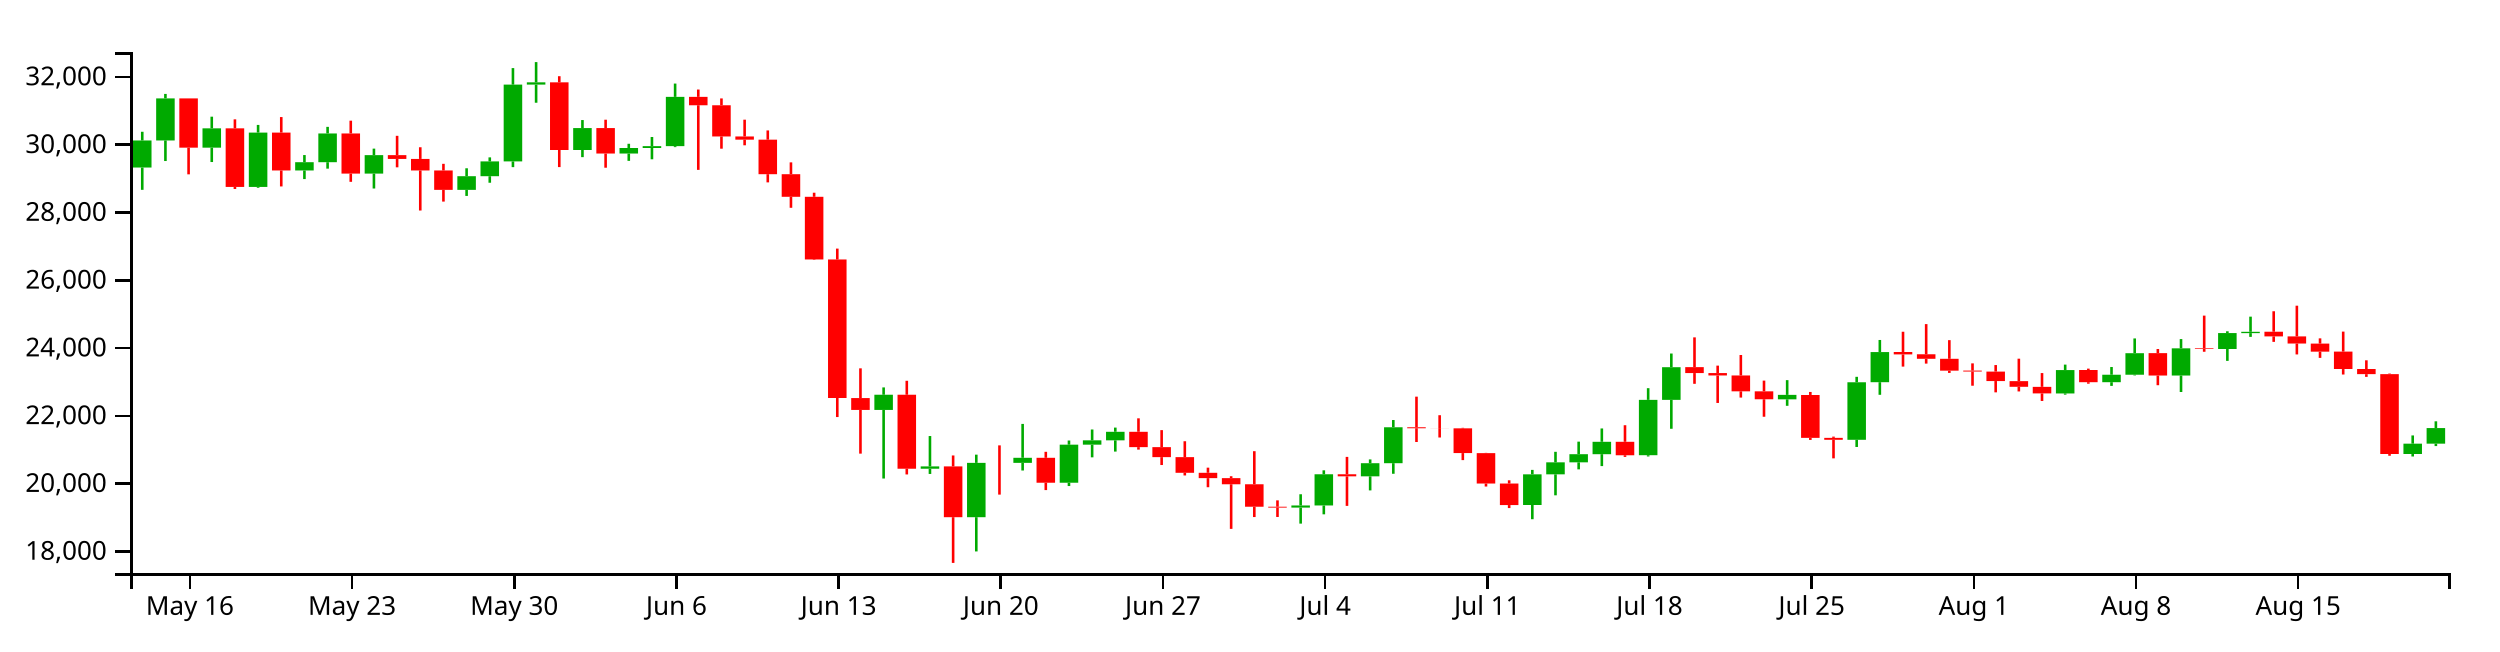
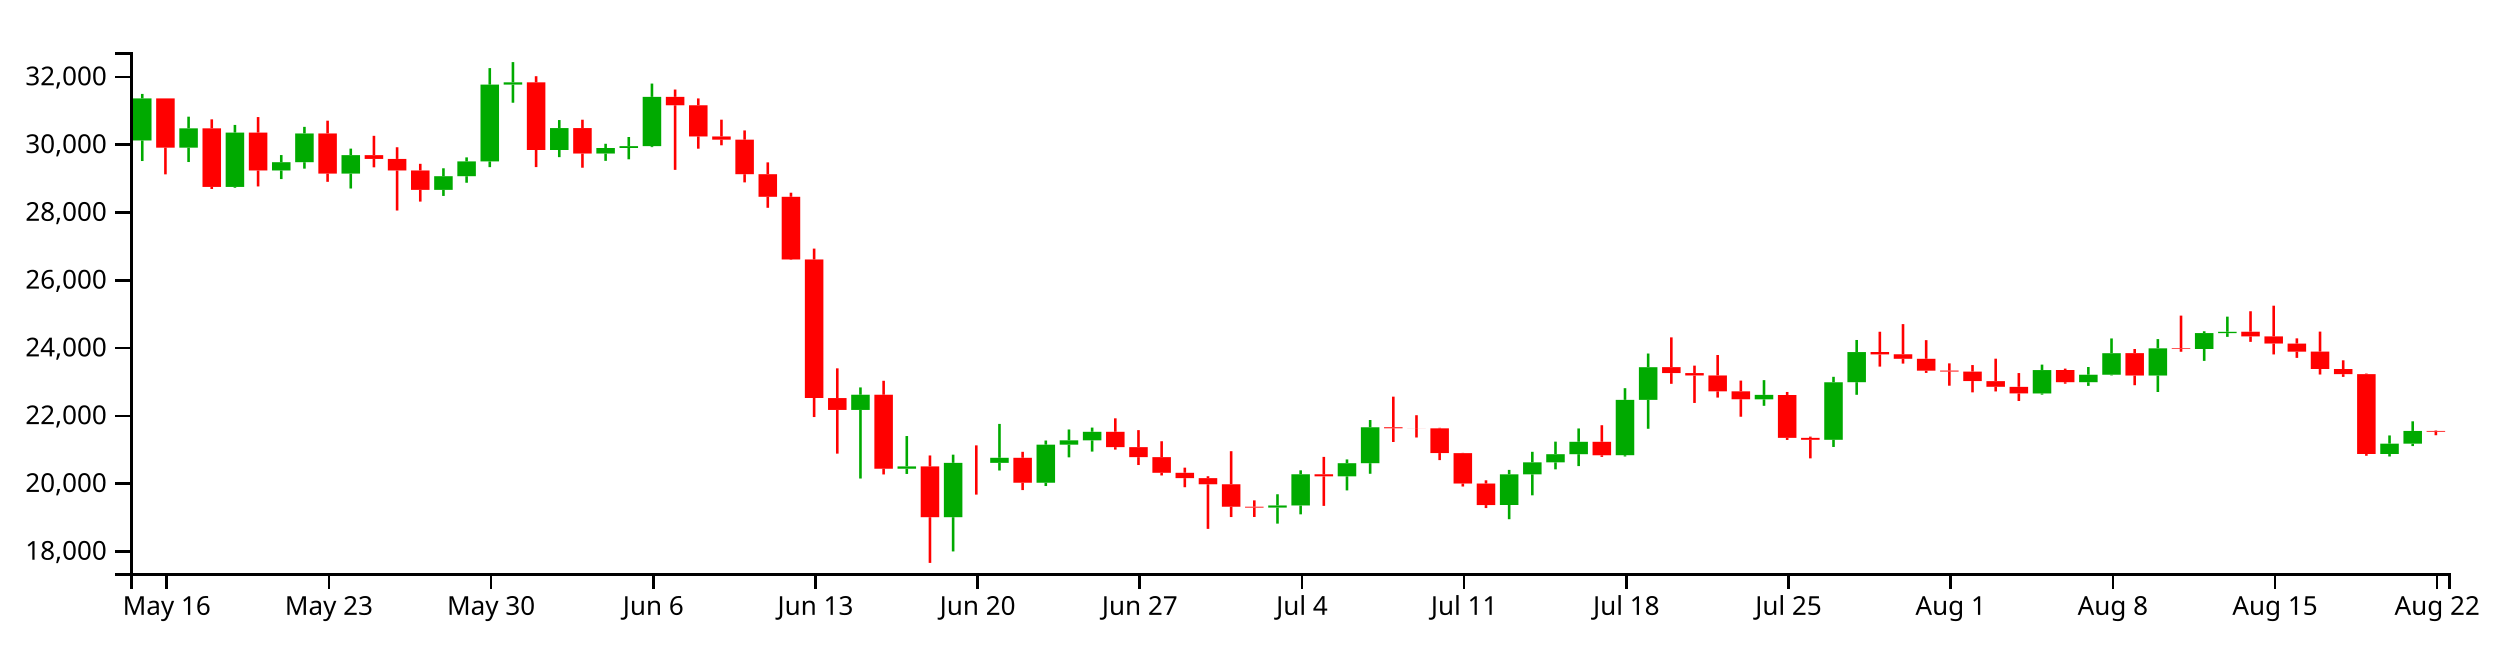
<svg xmlns="http://www.w3.org/2000/svg" version="1.1" width="960" height="250">
  <g transform="translate(50,20)">
    <style>.axis path,.axis line{fill:none;stroke:#000;shape-rendering:crispEdges;}path.candle{stroke:#000000;}path.candle.body{stroke-width:0;}path.candle.up{fill:#00AA00;stroke:#00AA00;}path.candle.down{fill:#FF0000;stroke:#FF0000;}</style>
    <g class="candlestick">
      <g class="data">
-         <path class="candle body up" d="M 1.068 44.345 l 7.117 0 L 8.185 33.938 l -7.117 0 L 1.068 44.345 M 9.964 33.938 l 7.117 0 L 17.081 17.773 l -7.117 0 L 9.964 33.938 M 27.757 36.706 l 7.117 0 L 34.874 29.276 l -7.117 0 L 27.757 36.706 M 45.55 51.785 l 7.117 0 L 52.667 30.912 l -7.117 0 L 45.55 51.785 M 63.343 45.465 l 7.117 0 L 70.46 42.289 l -7.117 0 L 63.343 45.465 M 72.239 42.289 l 7.117 0 L 79.356 31.241 l -7.117 0 L 72.239 42.289 M 90.032 46.66 l 7.117 0 L 97.149 39.562 l -7.117 0 L 90.032 46.66 M 125.618 52.898 l 7.117 0 L 132.735 47.673 l -7.117 0 L 125.618 52.898 M 134.514 47.673 l 7.117 0 L 141.631 41.989 l -7.117 0 L 134.514 47.673 M 143.411 41.989 l 7.117 0 L 150.528 12.498 l -7.117 0 L 143.411 41.989 M 152.307 12.497 l 7.117 0 L 159.424 11.628 l -7.117 0 L 152.307 12.497 M 170.1 37.594 l 7.117 0 L 177.217 29.176 l -7.117 0 L 170.1 37.594 M 187.893 38.968 l 7.117 0 L 195.01 36.836 l -7.117 0 L 187.893 38.968 M 196.789 36.836 l 7.117 0 L 203.906 36.118 l -7.117 0 L 196.789 36.836 M 205.686 36.118 l 7.117 0 L 212.803 17.197 l -7.117 0 L 205.686 36.118 M 285.754 137.403 l 7.117 0 L 292.871 131.582 l -7.117 0 L 285.754 137.403 M 303.547 159.993 l 7.117 0 L 310.664 159.105 l -7.117 0 L 303.547 159.993 M 321.339 178.601 l 7.117 0 L 328.457 157.737 l -7.117 0 L 321.339 178.601 M 339.132 157.738 l 7.117 0 L 346.25 155.791 l -7.117 0 L 339.132 157.738 M 356.925 165.363 l 7.117 0 L 364.042 150.759 l -7.117 0 L 356.925 165.363 M 365.822 150.759 l 7.117 0 L 372.939 149.099 l -7.117 0 L 365.822 150.759 M 374.718 149.099 l 7.117 0 L 381.835 145.8 l -7.117 0 L 374.718 149.099 M 445.89 174.93 l 7.117 0 L 453.007 174.11 l -7.117 0 L 445.89 174.93 M 454.786 174.11 l 7.117 0 L 461.903 162.126 l -7.117 0 L 454.786 174.11 M 472.579 162.918 l 7.117 0 L 479.696 157.86 l -7.117 0 L 472.579 162.918 M 481.475 157.86 l 7.117 0 L 488.593 144.059 l -7.117 0 L 481.475 157.86 M 534.854 173.909 l 7.117 0 L 541.971 162.15 l -7.117 0 L 534.854 173.909 M 543.75 162.15 l 7.117 0 L 550.868 157.543 l -7.117 0 L 543.75 162.15 M 552.647 157.543 l 7.117 0 L 559.764 154.404 l -7.117 0 L 552.647 157.543 M 561.543 154.404 l 7.117 0 L 568.661 149.647 l -7.117 0 L 561.543 154.404 M 579.336 154.801 l 7.117 0 L 586.453 133.549 l -7.117 0 L 579.336 154.801 M 588.233 133.549 l 7.117 0 L 595.35 121.003 l -7.117 0 L 588.233 133.549 M 632.715 133.341 l 7.117 0 L 639.832 131.635 l -7.117 0 L 632.715 133.341 M 659.404 148.878 l 7.117 0 L 666.521 126.783 l -7.117 0 L 659.404 148.878 M 668.301 126.759 l 7.117 0 L 675.418 115.195 l -7.117 0 L 668.301 126.759 M 739.472 131.079 l 7.117 0 L 746.589 122.099 l -7.117 0 L 739.472 131.079 M 757.265 126.761 l 7.117 0 L 764.382 123.895 l -7.117 0 L 757.265 126.761 M 766.162 123.895 l 7.117 0 L 773.279 115.623 l -7.117 0 L 766.162 123.895 M 783.954 124.195 l 7.117 0 L 791.072 113.749 l -7.117 0 L 783.954 124.195 M 801.747 114.021 l 7.117 0 L 808.864 107.897 l -7.117 0 L 801.747 114.021 M 810.644 107.923 l 7.117 0 L 817.761 107.407 l -7.117 0 L 810.644 107.923 M 872.919 154.348 l 7.117 0 L 880.036 150.37 l -7.117 0 L 872.919 154.348 M 881.815 150.37 l 7.117 0 L 888.932 144.389 l -7.117 0 L 881.815 150.37" />
-         <path class="candle body down" d="M 18.86 17.773 l 7.117 0 L 25.978 36.706 l -7.117 0 L 18.86 17.773 M 36.653 29.276 l 7.117 0 L 43.77 51.786 l -7.117 0 L 36.653 29.276 M 54.446 30.912 l 7.117 0 L 61.563 45.465 l -7.117 0 L 54.446 30.912 M 81.136 31.242 l 7.117 0 L 88.253 46.66 l -7.117 0 L 81.136 31.242 M 98.928 39.562 l 7.117 0 L 106.046 41.025 l -7.117 0 L 98.928 39.562 M 107.825 41.025 l 7.117 0 L 114.942 45.46 l -7.117 0 L 107.825 41.025 M 116.721 45.46 l 7.117 0 L 123.838 52.898 l -7.117 0 L 116.721 45.46 M 161.204 11.628 l 7.117 0 L 168.321 37.594 l -7.117 0 L 161.204 11.628 M 178.996 29.176 l 7.117 0 L 186.114 38.968 l -7.117 0 L 178.996 29.176 M 214.582 17.197 l 7.117 0 L 221.699 20.422 l -7.117 0 L 214.582 17.197 M 223.479 20.422 l 7.117 0 L 230.596 32.402 l -7.117 0 L 223.479 20.422 M 232.375 32.402 l 7.117 0 L 239.492 33.636 l -7.117 0 L 232.375 32.402 M 241.271 33.636 l 7.117 0 L 248.389 46.885 l -7.117 0 L 241.271 33.636 M 250.168 46.885 l 7.117 0 L 257.285 55.568 l -7.117 0 L 250.168 46.885 M 259.064 55.568 l 7.117 0 L 266.182 79.646 l -7.117 0 L 259.064 55.568 M 267.961 79.646 l 7.117 0 L 275.078 132.835 l -7.117 0 L 267.961 79.646 M 276.857 132.863 l 7.117 0 L 283.974 137.403 l -7.117 0 L 276.857 132.863 M 294.65 131.582 l 7.117 0 L 301.767 159.984 l -7.117 0 L 294.65 131.582 M 312.443 159.105 l 7.117 0 L 319.56 178.601 l -7.117 0 L 312.443 159.105 M 330.236 157.737 l 7.117 0 L 337.353 157.738 l -7.117 0 L 330.236 157.737 M 348.029 155.791 l 7.117 0 L 355.146 165.363 l -7.117 0 L 348.029 155.791 M 383.615 145.8 l 7.117 0 L 390.732 151.697 l -7.117 0 L 383.615 145.8 M 392.511 151.697 l 7.117 0 L 399.628 155.543 l -7.117 0 L 392.511 151.697 M 401.407 155.543 l 7.117 0 L 408.525 161.546 l -7.117 0 L 401.407 155.543 M 410.304 161.546 l 7.117 0 L 417.421 163.606 l -7.117 0 L 410.304 161.546 M 419.2 163.606 l 7.117 0 L 426.317 165.959 l -7.117 0 L 419.2 163.606 M 428.097 165.959 l 7.117 0 L 435.214 174.579 l -7.117 0 L 428.097 165.959 M 436.993 174.579 l 7.117 0 L 444.11 174.931 l -7.117 0 L 436.993 174.579 M 463.683 162.126 l 7.117 0 L 470.8 162.918 l -7.117 0 L 463.683 162.126 M 490.372 144.059 l 7.117 0 L 497.489 144.453 l -7.117 0 L 490.372 144.059 M 499.268 144.453 l 7.117 0 L 506.385 144.491 l -7.117 0 L 499.268 144.453 M 508.165 144.486 l 7.117 0 L 515.282 153.982 l -7.117 0 L 508.165 144.486 M 517.061 154 l 7.117 0 L 524.178 165.68 l -7.117 0 L 517.061 154 M 525.958 165.68 l 7.117 0 L 533.075 173.942 l -7.117 0 L 525.958 165.68 M 570.44 149.647 l 7.117 0 L 577.557 154.819 l -7.117 0 L 570.44 149.647 M 597.129 120.979 l 7.117 0 L 604.246 123.259 l -7.117 0 L 597.129 120.979 M 606.026 123.259 l 7.117 0 L 613.143 124.184 l -7.117 0 L 606.026 123.259 M 614.922 124.184 l 7.117 0 L 622.039 130.266 l -7.117 0 L 614.922 124.184 M 623.818 130.266 l 7.117 0 L 630.936 133.308 l -7.117 0 L 623.818 130.266 M 641.611 131.668 l 7.117 0 L 648.729 148.147 l -7.117 0 L 641.611 131.668 M 650.508 148.147 l 7.117 0 L 657.625 148.878 l -7.117 0 L 650.508 148.147 M 677.197 115.165 l 7.117 0 L 684.314 116.095 l -7.117 0 L 677.197 115.165 M 686.094 116.049 l 7.117 0 L 693.211 117.79 l -7.117 0 L 686.094 116.049 M 694.99 117.775 l 7.117 0 L 702.107 122.347 l -7.117 0 L 694.99 117.775 M 703.886 122.308 l 7.117 0 L 711.004 122.677 l -7.117 0 L 703.886 122.308 M 712.783 122.691 l 7.117 0 L 719.9 126.324 l -7.117 0 L 712.783 122.691 M 721.679 126.348 l 7.117 0 L 728.796 128.528 l -7.117 0 L 721.679 126.348 M 730.576 128.547 l 7.117 0 L 737.693 131.071 l -7.117 0 L 730.576 128.547 M 748.369 122.084 l 7.117 0 L 755.486 126.761 l -7.117 0 L 748.369 122.084 M 775.058 115.611 l 7.117 0 L 782.175 124.213 l -7.117 0 L 775.058 115.611 M 792.851 113.749 l 7.117 0 L 799.968 114.004 l -7.117 0 L 792.851 113.749 M 819.54 107.385 l 7.117 0 L 826.657 109.178 l -7.117 0 L 819.54 107.385 M 828.437 109.178 l 7.117 0 L 835.554 111.917 l -7.117 0 L 828.437 109.178 M 837.333 111.94 l 7.117 0 L 844.45 115.041 l -7.117 0 L 837.333 111.94 M 846.23 115.023 l 7.117 0 L 853.347 121.705 l -7.117 0 L 846.23 115.023 M 855.126 121.705 l 7.117 0 L 862.243 123.676 l -7.117 0 L 855.126 121.705 M 864.022 123.673 l 7.117 0 L 871.14 154.348 l -7.117 0 L 864.022 123.673" />
+         <path class="candle body up" d="M 1.068 33.938 l 7.117 0 L 8.185 17.773 l -7.117 0 L 1.068 33.938 M 18.86 36.706 l 7.117 0 L 25.978 29.276 l -7.117 0 L 18.86 36.706 M 36.653 51.785 l 7.117 0 L 43.77 30.912 l -7.117 0 L 36.653 51.785 M 54.446 45.465 l 7.117 0 L 61.563 42.289 l -7.117 0 L 54.446 45.465 M 63.343 42.289 l 7.117 0 L 70.46 31.241 l -7.117 0 L 63.343 42.289 M 81.136 46.66 l 7.117 0 L 88.253 39.562 l -7.117 0 L 81.136 46.66 M 116.721 52.898 l 7.117 0 L 123.838 47.673 l -7.117 0 L 116.721 52.898 M 125.618 47.673 l 7.117 0 L 132.735 41.989 l -7.117 0 L 125.618 47.673 M 134.514 41.989 l 7.117 0 L 141.631 12.498 l -7.117 0 L 134.514 41.989 M 143.411 12.497 l 7.117 0 L 150.528 11.628 l -7.117 0 L 143.411 12.497 M 161.204 37.594 l 7.117 0 L 168.321 29.176 l -7.117 0 L 161.204 37.594 M 178.996 38.968 l 7.117 0 L 186.114 36.836 l -7.117 0 L 178.996 38.968 M 187.893 36.836 l 7.117 0 L 195.01 36.118 l -7.117 0 L 187.893 36.836 M 196.789 36.118 l 7.117 0 L 203.906 17.197 l -7.117 0 L 196.789 36.118 M 276.857 137.403 l 7.117 0 L 283.974 131.582 l -7.117 0 L 276.857 137.403 M 294.65 159.993 l 7.117 0 L 301.767 159.105 l -7.117 0 L 294.65 159.993 M 312.443 178.601 l 7.117 0 L 319.56 157.737 l -7.117 0 L 312.443 178.601 M 330.236 157.738 l 7.117 0 L 337.353 155.791 l -7.117 0 L 330.236 157.738 M 348.029 165.363 l 7.117 0 L 355.146 150.759 l -7.117 0 L 348.029 165.363 M 356.925 150.759 l 7.117 0 L 364.042 149.099 l -7.117 0 L 356.925 150.759 M 365.822 149.099 l 7.117 0 L 372.939 145.8 l -7.117 0 L 365.822 149.099 M 436.993 174.93 l 7.117 0 L 444.11 174.11 l -7.117 0 L 436.993 174.93 M 445.89 174.11 l 7.117 0 L 453.007 162.126 l -7.117 0 L 445.89 174.11 M 463.683 162.918 l 7.117 0 L 470.8 157.86 l -7.117 0 L 463.683 162.918 M 472.579 157.86 l 7.117 0 L 479.696 144.059 l -7.117 0 L 472.579 157.86 M 525.958 173.909 l 7.117 0 L 533.075 162.15 l -7.117 0 L 525.958 173.909 M 534.854 162.15 l 7.117 0 L 541.971 157.543 l -7.117 0 L 534.854 162.15 M 543.75 157.543 l 7.117 0 L 550.868 154.404 l -7.117 0 L 543.75 157.543 M 552.647 154.404 l 7.117 0 L 559.764 149.647 l -7.117 0 L 552.647 154.404 M 570.44 154.801 l 7.117 0 L 577.557 133.549 l -7.117 0 L 570.44 154.801 M 579.336 133.549 l 7.117 0 L 586.453 121.003 l -7.117 0 L 579.336 133.549 M 623.818 133.341 l 7.117 0 L 630.936 131.635 l -7.117 0 L 623.818 133.341 M 650.508 148.878 l 7.117 0 L 657.625 126.783 l -7.117 0 L 650.508 148.878 M 659.404 126.759 l 7.117 0 L 666.521 115.195 l -7.117 0 L 659.404 126.759 M 730.576 131.079 l 7.117 0 L 737.693 122.099 l -7.117 0 L 730.576 131.079 M 748.369 126.761 l 7.117 0 L 755.486 123.895 l -7.117 0 L 748.369 126.761 M 757.265 123.895 l 7.117 0 L 764.382 115.623 l -7.117 0 L 757.265 123.895 M 775.058 124.195 l 7.117 0 L 782.175 113.749 l -7.117 0 L 775.058 124.195 M 792.851 114.021 l 7.117 0 L 799.968 107.897 l -7.117 0 L 792.851 114.021 M 801.747 107.923 l 7.117 0 L 808.864 107.407 l -7.117 0 L 801.747 107.923 M 864.022 154.348 l 7.117 0 L 871.14 150.37 l -7.117 0 L 864.022 154.348 M 872.919 150.37 l 7.117 0 L 880.036 145.482 l -7.117 0 L 872.919 150.37" />
+         <path class="candle body down" d="M 9.964 17.773 l 7.117 0 L 17.081 36.706 l -7.117 0 L 9.964 17.773 M 27.757 29.276 l 7.117 0 L 34.874 51.786 l -7.117 0 L 27.757 29.276 M 45.55 30.912 l 7.117 0 L 52.667 45.465 l -7.117 0 L 45.55 30.912 M 72.239 31.242 l 7.117 0 L 79.356 46.66 l -7.117 0 L 72.239 31.242 M 90.032 39.562 l 7.117 0 L 97.149 41.025 l -7.117 0 L 90.032 39.562 M 98.928 41.025 l 7.117 0 L 106.046 45.46 l -7.117 0 L 98.928 41.025 M 107.825 45.46 l 7.117 0 L 114.942 52.898 l -7.117 0 L 107.825 45.46 M 152.307 11.628 l 7.117 0 L 159.424 37.594 l -7.117 0 L 152.307 11.628 M 170.1 29.176 l 7.117 0 L 177.217 38.968 l -7.117 0 L 170.1 29.176 M 205.686 17.197 l 7.117 0 L 212.803 20.422 l -7.117 0 L 205.686 17.197 M 214.582 20.422 l 7.117 0 L 221.699 32.402 l -7.117 0 L 214.582 20.422 M 223.479 32.402 l 7.117 0 L 230.596 33.636 l -7.117 0 L 223.479 32.402 M 232.375 33.636 l 7.117 0 L 239.492 46.885 l -7.117 0 L 232.375 33.636 M 241.271 46.885 l 7.117 0 L 248.389 55.568 l -7.117 0 L 241.271 46.885 M 250.168 55.568 l 7.117 0 L 257.285 79.646 l -7.117 0 L 250.168 55.568 M 259.064 79.646 l 7.117 0 L 266.182 132.835 l -7.117 0 L 259.064 79.646 M 267.961 132.863 l 7.117 0 L 275.078 137.403 l -7.117 0 L 267.961 132.863 M 285.754 131.582 l 7.117 0 L 292.871 159.984 l -7.117 0 L 285.754 131.582 M 303.547 159.105 l 7.117 0 L 310.664 178.601 l -7.117 0 L 303.547 159.105 M 321.339 157.737 l 7.117 0 L 328.457 157.738 l -7.117 0 L 321.339 157.737 M 339.132 155.791 l 7.117 0 L 346.25 165.363 l -7.117 0 L 339.132 155.791 M 374.718 145.8 l 7.117 0 L 381.835 151.697 l -7.117 0 L 374.718 145.8 M 383.615 151.697 l 7.117 0 L 390.732 155.543 l -7.117 0 L 383.615 151.697 M 392.511 155.543 l 7.117 0 L 399.628 161.546 l -7.117 0 L 392.511 155.543 M 401.407 161.546 l 7.117 0 L 408.525 163.606 l -7.117 0 L 401.407 161.546 M 410.304 163.606 l 7.117 0 L 417.421 165.959 l -7.117 0 L 410.304 163.606 M 419.2 165.959 l 7.117 0 L 426.317 174.579 l -7.117 0 L 419.2 165.959 M 428.097 174.579 l 7.117 0 L 435.214 174.931 l -7.117 0 L 428.097 174.579 M 454.786 162.126 l 7.117 0 L 461.903 162.918 l -7.117 0 L 454.786 162.126 M 481.475 144.059 l 7.117 0 L 488.593 144.453 l -7.117 0 L 481.475 144.059 M 490.372 144.453 l 7.117 0 L 497.489 144.491 l -7.117 0 L 490.372 144.453 M 499.268 144.486 l 7.117 0 L 506.385 153.982 l -7.117 0 L 499.268 144.486 M 508.165 154 l 7.117 0 L 515.282 165.68 l -7.117 0 L 508.165 154 M 517.061 165.68 l 7.117 0 L 524.178 173.942 l -7.117 0 L 517.061 165.68 M 561.543 149.647 l 7.117 0 L 568.661 154.819 l -7.117 0 L 561.543 149.647 M 588.233 120.979 l 7.117 0 L 595.35 123.259 l -7.117 0 L 588.233 120.979 M 597.129 123.259 l 7.117 0 L 604.246 124.184 l -7.117 0 L 597.129 123.259 M 606.026 124.184 l 7.117 0 L 613.143 130.266 l -7.117 0 L 606.026 124.184 M 614.922 130.266 l 7.117 0 L 622.039 133.308 l -7.117 0 L 614.922 130.266 M 632.715 131.668 l 7.117 0 L 639.832 148.147 l -7.117 0 L 632.715 131.668 M 641.611 148.147 l 7.117 0 L 648.729 148.878 l -7.117 0 L 641.611 148.147 M 668.301 115.165 l 7.117 0 L 675.418 116.095 l -7.117 0 L 668.301 115.165 M 677.197 116.049 l 7.117 0 L 684.314 117.79 l -7.117 0 L 677.197 116.049 M 686.094 117.775 l 7.117 0 L 693.211 122.347 l -7.117 0 L 686.094 117.775 M 694.99 122.308 l 7.117 0 L 702.107 122.677 l -7.117 0 L 694.99 122.308 M 703.886 122.691 l 7.117 0 L 711.004 126.324 l -7.117 0 L 703.886 122.691 M 712.783 126.348 l 7.117 0 L 719.9 128.528 l -7.117 0 L 712.783 126.348 M 721.679 128.547 l 7.117 0 L 728.796 131.071 l -7.117 0 L 721.679 128.547 M 739.472 122.084 l 7.117 0 L 746.589 126.761 l -7.117 0 L 739.472 122.084 M 766.162 115.611 l 7.117 0 L 773.279 124.213 l -7.117 0 L 766.162 115.611 M 783.954 113.749 l 7.117 0 L 791.072 114.004 l -7.117 0 L 783.954 113.749 M 810.644 107.385 l 7.117 0 L 817.761 109.178 l -7.117 0 L 810.644 107.385 M 819.54 109.178 l 7.117 0 L 826.657 111.917 l -7.117 0 L 819.54 109.178 M 828.437 111.94 l 7.117 0 L 835.554 115.041 l -7.117 0 L 828.437 111.94 M 837.333 115.023 l 7.117 0 L 844.45 121.705 l -7.117 0 L 837.333 115.023 M 846.23 121.705 l 7.117 0 L 853.347 123.676 l -7.117 0 L 846.23 121.705 M 855.126 123.673 l 7.117 0 L 862.243 154.348 l -7.117 0 L 855.126 123.673 M 881.815 145.468 l 7.117 0 L 888.932 145.776 l -7.117 0 L 881.815 145.468" />
        <path class="candle body equal" />
-         <path class="candle wick up" d="M 4.626 30.599 L 4.626 33.938 M 4.626 44.345 L 4.626 52.896 M 13.523 16.066 L 13.523 17.773 M 13.523 33.938 L 13.523 41.834 M 31.315 24.807 L 31.315 29.276 M 31.315 36.706 L 31.315 42.219 M 49.108 27.972 L 49.108 30.912 M 49.108 51.785 L 49.108 52.097 M 66.901 39.541 L 66.901 42.289 M 66.901 45.465 L 66.901 48.767 M 75.798 28.716 L 75.798 31.241 M 75.798 42.289 L 75.798 44.761 M 93.591 37.073 L 93.591 39.562 M 93.591 46.66 L 93.591 52.388 M 129.176 44.619 L 129.176 47.673 M 129.176 52.898 L 129.176 55.238 M 138.073 40.431 L 138.073 41.989 M 138.073 47.673 L 138.073 50.173 M 146.969 6.15 L 146.969 12.498 M 146.969 41.989 L 146.969 44.181 M 155.866 3.846 L 155.866 11.628 M 155.866 12.497 L 155.866 19.45 M 173.659 26.1 L 173.659 29.176 M 173.659 37.594 L 173.659 40.343 M 191.451 35.211 L 191.451 36.836 M 191.451 38.968 L 191.451 41.769 M 200.348 32.607 L 200.348 36.118 M 200.348 36.836 L 200.348 41.165 M 209.244 12.089 L 209.244 17.197 M 209.244 36.118 L 209.244 36.495 M 289.312 128.767 L 289.312 131.582 M 289.312 137.403 L 289.312 163.754 M 307.105 147.437 L 307.105 159.105 M 307.105 159.993 L 307.105 161.997 M 324.898 154.588 L 324.898 157.737 M 324.898 178.601 L 324.898 191.75 M 342.691 142.783 L 342.691 155.791 M 342.691 157.738 L 342.691 160.673 M 360.484 149.16 L 360.484 150.759 M 360.484 165.363 L 360.484 166.637 M 369.38 144.925 L 369.38 149.099 M 369.38 150.759 L 369.38 155.619 M 378.277 144.196 L 378.277 145.8 M 378.277 149.099 L 378.277 153.408 M 449.448 169.792 L 449.448 174.11 M 449.448 174.93 L 449.448 181.071 M 458.345 160.6 L 458.345 162.126 M 458.345 174.11 L 458.345 177.501 M 476.138 156.419 L 476.138 157.86 M 476.138 162.918 L 476.138 168.314 M 485.034 141.286 L 485.034 144.059 M 485.034 157.86 L 485.034 161.931 M 538.413 160.436 L 538.413 162.15 M 538.413 173.909 L 538.413 179.38 M 547.309 153.494 L 547.309 157.543 M 547.309 162.15 L 547.309 170.203 M 556.206 149.59 L 556.206 154.404 M 556.206 157.543 L 556.206 160.231 M 565.102 144.528 L 565.102 149.647 M 565.102 154.404 L 565.102 158.978 M 582.895 129.059 L 582.895 133.549 M 582.895 154.801 L 582.895 155.284 M 591.791 115.753 L 591.791 121.003 M 591.791 133.549 L 591.791 144.65 M 636.273 125.974 L 636.273 131.635 M 636.273 133.341 L 636.273 135.832 M 662.963 124.699 L 662.963 126.783 M 662.963 148.878 L 662.963 151.639 M 671.859 110.551 L 671.859 115.195 M 671.859 126.759 L 671.859 131.603 M 743.031 120.011 L 743.031 122.099 M 743.031 131.079 L 743.031 131.54 M 760.824 120.933 L 760.824 123.895 M 760.824 126.761 L 760.824 128.187 M 769.72 109.962 L 769.72 115.623 M 769.72 123.895 L 769.72 124.157 M 787.513 110.209 L 787.513 113.749 M 787.513 124.195 L 787.513 130.528 M 805.306 107.21 L 805.306 107.897 M 805.306 114.021 L 805.306 118.577 M 814.202 101.594 L 814.202 107.407 M 814.202 107.923 L 814.202 109.361 M 876.477 147.21 L 876.477 150.37 M 876.477 154.348 L 876.477 155.291 M 885.374 141.781 L 885.374 144.389 M 885.374 150.37 L 885.374 151.293" style="stroke-width: 1px;" />
-         <path class="candle wick down" d="M 22.419 17.772 L 22.419 17.773 M 22.419 36.706 L 22.419 46.948 M 40.212 25.827 L 40.212 29.276 M 40.212 51.786 L 40.212 52.577 M 58.005 24.951 L 58.005 30.912 M 58.005 45.465 L 58.005 51.594 M 84.694 26.341 L 84.694 31.242 M 84.694 46.66 L 84.694 49.82 M 102.487 32.155 L 102.487 39.562 M 102.487 41.025 L 102.487 44.252 M 111.383 36.542 L 111.383 41.025 M 111.383 45.46 L 111.383 60.84 M 120.28 42.906 L 120.28 45.46 M 120.28 52.898 L 120.28 57.413 M 164.762 9.26 L 164.762 11.628 M 164.762 37.594 L 164.762 44.163 M 182.555 25.97 L 182.555 29.176 M 182.555 38.968 L 182.555 44.406 M 218.141 14.38 L 218.141 17.197 M 218.141 20.422 L 218.141 45.231 M 227.037 17.794 L 227.037 20.422 M 227.037 32.402 L 227.037 37.098 M 235.934 25.957 L 235.934 32.402 M 235.934 33.636 L 235.934 35.794 M 244.83 30.085 L 244.83 33.636 M 244.83 46.885 L 244.83 50.033 M 253.727 42.349 L 253.727 46.885 M 253.727 55.568 L 253.727 59.793 M 262.623 54.003 L 262.623 55.568 M 262.623 79.646 L 262.623 79.835 M 271.519 75.464 L 271.519 79.646 M 271.519 132.835 L 271.519 140.145 M 280.416 121.442 L 280.416 132.863 M 280.416 137.403 L 280.416 154.197 M 298.209 126.22 L 298.209 131.582 M 298.209 159.984 L 298.209 162.187 M 316.002 154.899 L 316.002 159.105 M 316.002 178.601 L 316.002 196.154 M 333.794 151.021 L 333.794 157.737 M 333.794 157.738 L 333.794 169.93 M 351.587 153.494 L 351.587 155.791 M 351.587 165.363 L 351.587 168.193 M 387.173 140.636 L 387.173 145.8 M 387.173 151.697 L 387.173 152.652 M 396.07 145.167 L 396.07 151.697 M 396.07 155.543 L 396.07 158.569 M 404.966 149.432 L 404.966 155.543 M 404.966 161.546 L 404.966 162.578 M 413.862 159.581 L 413.862 161.546 M 413.862 163.606 L 413.862 167.095 M 422.759 162.876 L 422.759 163.606 M 422.759 165.959 L 422.759 183.088 M 431.655 153.255 L 431.655 165.959 M 431.655 174.579 L 431.655 178.546 M 440.552 172.138 L 440.552 174.579 M 440.552 174.931 L 440.552 178.52 M 467.241 155.446 L 467.241 162.126 M 467.241 162.918 L 467.241 174.259 M 493.93 132.315 L 493.93 144.059 M 493.93 144.453 L 493.93 149.73 M 502.827 139.439 L 502.827 144.453 M 502.827 144.491 L 502.827 148.001 M 511.723 144.285 L 511.723 144.486 M 511.723 153.982 L 511.723 156.682 M 520.62 153.904 L 520.62 154 M 520.62 165.68 L 520.62 166.83 M 529.516 164.433 L 529.516 165.68 M 529.516 173.942 L 529.516 175.097 M 573.998 143.284 L 573.998 149.647 M 573.998 154.819 L 573.998 155.446 M 600.688 109.549 L 600.688 120.979 M 600.688 123.259 L 600.688 127.385 M 609.584 120.402 L 609.584 123.259 M 609.584 124.184 L 609.584 134.735 M 618.481 116.32 L 618.481 124.184 M 618.481 130.266 L 618.481 132.672 M 627.377 126.155 L 627.377 130.266 M 627.377 133.308 L 627.377 140.03 M 645.17 130.511 L 645.17 131.668 M 645.17 148.147 L 645.17 148.939 M 654.066 147.666 L 654.066 148.147 M 654.066 148.878 L 654.066 156.012 M 680.756 107.39 L 680.756 115.165 M 680.756 116.095 L 680.756 120.776 M 689.652 104.457 L 689.652 116.049 M 689.652 117.79 L 689.652 119.628 M 698.549 110.615 L 698.549 117.775 M 698.549 122.347 L 698.549 123.206 M 707.445 119.532 L 707.445 122.308 M 707.445 122.677 L 707.445 128.117 M 716.341 120.18 L 716.341 122.691 M 716.341 126.324 L 716.341 130.663 M 725.238 117.736 L 725.238 126.348 M 725.238 128.528 L 725.238 130.313 M 734.134 123.258 L 734.134 128.547 M 734.134 131.071 L 734.134 133.973 M 751.927 121.553 L 751.927 122.084 M 751.927 126.761 L 751.927 127.342 M 778.617 114.019 L 778.617 115.611 M 778.617 124.213 L 778.617 127.922 M 796.409 101.197 L 796.409 113.749 M 796.409 114.004 L 796.409 115.075 M 823.099 99.518 L 823.099 107.385 M 823.099 109.178 L 823.099 111.277 M 831.995 97.387 L 831.995 109.178 M 831.995 111.917 L 831.995 116.102 M 840.892 109.93 L 840.892 111.94 M 840.892 115.041 L 840.892 117.429 M 849.788 107.337 L 849.788 115.023 M 849.788 121.705 L 849.788 123.817 M 858.685 118.356 L 858.685 121.705 M 858.685 123.676 L 858.685 124.72 M 867.581 123.449 L 867.581 123.673 M 867.581 154.348 L 867.581 155.009" style="stroke-width: 1px;" />
+         <path class="candle wick up" d="M 4.626 16.066 L 4.626 17.773 M 4.626 33.938 L 4.626 41.834 M 22.419 24.807 L 22.419 29.276 M 22.419 36.706 L 22.419 42.219 M 40.212 27.972 L 40.212 30.912 M 40.212 51.785 L 40.212 52.097 M 58.005 39.541 L 58.005 42.289 M 58.005 45.465 L 58.005 48.767 M 66.901 28.716 L 66.901 31.241 M 66.901 42.289 L 66.901 44.761 M 84.694 37.073 L 84.694 39.562 M 84.694 46.66 L 84.694 52.388 M 120.28 44.619 L 120.28 47.673 M 120.28 52.898 L 120.28 55.238 M 129.176 40.431 L 129.176 41.989 M 129.176 47.673 L 129.176 50.173 M 138.073 6.15 L 138.073 12.498 M 138.073 41.989 L 138.073 44.181 M 146.969 3.846 L 146.969 11.628 M 146.969 12.497 L 146.969 19.45 M 164.762 26.1 L 164.762 29.176 M 164.762 37.594 L 164.762 40.343 M 182.555 35.211 L 182.555 36.836 M 182.555 38.968 L 182.555 41.769 M 191.451 32.607 L 191.451 36.118 M 191.451 36.836 L 191.451 41.165 M 200.348 12.089 L 200.348 17.197 M 200.348 36.118 L 200.348 36.495 M 280.416 128.767 L 280.416 131.582 M 280.416 137.403 L 280.416 163.754 M 298.209 147.437 L 298.209 159.105 M 298.209 159.993 L 298.209 161.997 M 316.002 154.588 L 316.002 157.737 M 316.002 178.601 L 316.002 191.75 M 333.794 142.783 L 333.794 155.791 M 333.794 157.738 L 333.794 160.673 M 351.587 149.16 L 351.587 150.759 M 351.587 165.363 L 351.587 166.637 M 360.484 144.925 L 360.484 149.099 M 360.484 150.759 L 360.484 155.619 M 369.38 144.196 L 369.38 145.8 M 369.38 149.099 L 369.38 153.408 M 440.552 169.792 L 440.552 174.11 M 440.552 174.93 L 440.552 181.071 M 449.448 160.6 L 449.448 162.126 M 449.448 174.11 L 449.448 177.501 M 467.241 156.419 L 467.241 157.86 M 467.241 162.918 L 467.241 168.314 M 476.138 141.286 L 476.138 144.059 M 476.138 157.86 L 476.138 161.931 M 529.516 160.436 L 529.516 162.15 M 529.516 173.909 L 529.516 179.38 M 538.413 153.494 L 538.413 157.543 M 538.413 162.15 L 538.413 170.203 M 547.309 149.59 L 547.309 154.404 M 547.309 157.543 L 547.309 160.231 M 556.206 144.528 L 556.206 149.647 M 556.206 154.404 L 556.206 158.978 M 573.998 129.059 L 573.998 133.549 M 573.998 154.801 L 573.998 155.284 M 582.895 115.753 L 582.895 121.003 M 582.895 133.549 L 582.895 144.65 M 627.377 125.974 L 627.377 131.635 M 627.377 133.341 L 627.377 135.832 M 654.066 124.699 L 654.066 126.783 M 654.066 148.878 L 654.066 151.639 M 662.963 110.551 L 662.963 115.195 M 662.963 126.759 L 662.963 131.603 M 734.134 120.011 L 734.134 122.099 M 734.134 131.079 L 734.134 131.54 M 751.927 120.933 L 751.927 123.895 M 751.927 126.761 L 751.927 128.187 M 760.824 109.962 L 760.824 115.623 M 760.824 123.895 L 760.824 124.157 M 778.617 110.209 L 778.617 113.749 M 778.617 124.195 L 778.617 130.528 M 796.409 107.21 L 796.409 107.897 M 796.409 114.021 L 796.409 118.577 M 805.306 101.594 L 805.306 107.407 M 805.306 107.923 L 805.306 109.361 M 867.581 147.21 L 867.581 150.37 M 867.581 154.348 L 867.581 155.291 M 876.477 141.781 L 876.477 145.482 M 876.477 150.37 L 876.477 151.293" style="stroke-width: 1px;" />
+         <path class="candle wick down" d="M 13.523 17.772 L 13.523 17.773 M 13.523 36.706 L 13.523 46.948 M 31.315 25.827 L 31.315 29.276 M 31.315 51.786 L 31.315 52.577 M 49.108 24.951 L 49.108 30.912 M 49.108 45.465 L 49.108 51.594 M 75.798 26.341 L 75.798 31.242 M 75.798 46.66 L 75.798 49.82 M 93.591 32.155 L 93.591 39.562 M 93.591 41.025 L 93.591 44.252 M 102.487 36.542 L 102.487 41.025 M 102.487 45.46 L 102.487 60.84 M 111.383 42.906 L 111.383 45.46 M 111.383 52.898 L 111.383 57.413 M 155.866 9.26 L 155.866 11.628 M 155.866 37.594 L 155.866 44.163 M 173.659 25.97 L 173.659 29.176 M 173.659 38.968 L 173.659 44.406 M 209.244 14.38 L 209.244 17.197 M 209.244 20.422 L 209.244 45.231 M 218.141 17.794 L 218.141 20.422 M 218.141 32.402 L 218.141 37.098 M 227.037 25.957 L 227.037 32.402 M 227.037 33.636 L 227.037 35.794 M 235.934 30.085 L 235.934 33.636 M 235.934 46.885 L 235.934 50.033 M 244.83 42.349 L 244.83 46.885 M 244.83 55.568 L 244.83 59.793 M 253.727 54.003 L 253.727 55.568 M 253.727 79.646 L 253.727 79.835 M 262.623 75.464 L 262.623 79.646 M 262.623 132.835 L 262.623 140.145 M 271.519 121.442 L 271.519 132.863 M 271.519 137.403 L 271.519 154.197 M 289.312 126.22 L 289.312 131.582 M 289.312 159.984 L 289.312 162.187 M 307.105 154.899 L 307.105 159.105 M 307.105 178.601 L 307.105 196.154 M 324.898 151.021 L 324.898 157.737 M 324.898 157.738 L 324.898 169.93 M 342.691 153.494 L 342.691 155.791 M 342.691 165.363 L 342.691 168.193 M 378.277 140.636 L 378.277 145.8 M 378.277 151.697 L 378.277 152.652 M 387.173 145.167 L 387.173 151.697 M 387.173 155.543 L 387.173 158.569 M 396.07 149.432 L 396.07 155.543 M 396.07 161.546 L 396.07 162.578 M 404.966 159.581 L 404.966 161.546 M 404.966 163.606 L 404.966 167.095 M 413.862 162.876 L 413.862 163.606 M 413.862 165.959 L 413.862 183.088 M 422.759 153.255 L 422.759 165.959 M 422.759 174.579 L 422.759 178.546 M 431.655 172.138 L 431.655 174.579 M 431.655 174.931 L 431.655 178.52 M 458.345 155.446 L 458.345 162.126 M 458.345 162.918 L 458.345 174.259 M 485.034 132.315 L 485.034 144.059 M 485.034 144.453 L 485.034 149.73 M 493.93 139.439 L 493.93 144.453 M 493.93 144.491 L 493.93 148.001 M 502.827 144.285 L 502.827 144.486 M 502.827 153.982 L 502.827 156.682 M 511.723 153.904 L 511.723 154 M 511.723 165.68 L 511.723 166.83 M 520.62 164.433 L 520.62 165.68 M 520.62 173.942 L 520.62 175.097 M 565.102 143.284 L 565.102 149.647 M 565.102 154.819 L 565.102 155.446 M 591.791 109.549 L 591.791 120.979 M 591.791 123.259 L 591.791 127.385 M 600.688 120.402 L 600.688 123.259 M 600.688 124.184 L 600.688 134.735 M 609.584 116.32 L 609.584 124.184 M 609.584 130.266 L 609.584 132.672 M 618.481 126.155 L 618.481 130.266 M 618.481 133.308 L 618.481 140.03 M 636.273 130.511 L 636.273 131.668 M 636.273 148.147 L 636.273 148.939 M 645.17 147.666 L 645.17 148.147 M 645.17 148.878 L 645.17 156.012 M 671.859 107.39 L 671.859 115.165 M 671.859 116.095 L 671.859 120.776 M 680.756 104.457 L 680.756 116.049 M 680.756 117.79 L 680.756 119.628 M 689.652 110.615 L 689.652 117.775 M 689.652 122.347 L 689.652 123.206 M 698.549 119.532 L 698.549 122.308 M 698.549 122.677 L 698.549 128.117 M 707.445 120.18 L 707.445 122.691 M 707.445 126.324 L 707.445 130.663 M 716.341 117.736 L 716.341 126.348 M 716.341 128.528 L 716.341 130.313 M 725.238 123.258 L 725.238 128.547 M 725.238 131.071 L 725.238 133.973 M 743.031 121.553 L 743.031 122.084 M 743.031 126.761 L 743.031 127.342 M 769.72 114.019 L 769.72 115.611 M 769.72 124.213 L 769.72 127.922 M 787.513 101.197 L 787.513 113.749 M 787.513 114.004 L 787.513 115.075 M 814.202 99.518 L 814.202 107.385 M 814.202 109.178 L 814.202 111.277 M 823.099 97.387 L 823.099 109.178 M 823.099 111.917 L 823.099 116.102 M 831.995 109.93 L 831.995 111.94 M 831.995 115.041 L 831.995 117.429 M 840.892 107.337 L 840.892 115.023 M 840.892 121.705 L 840.892 123.817 M 849.788 118.356 L 849.788 121.705 M 849.788 123.676 L 849.788 124.72 M 858.685 123.449 L 858.685 123.673 M 858.685 154.348 L 858.685 155.009 M 885.374 145.295 L 885.374 145.468 M 885.374 145.776 L 885.374 147.13" style="stroke-width: 1px;" />
        <path class="candle wick equal" style="stroke-width: 1px;" />
      </g>
    </g>
    <g class="x axis" transform="translate(0,200)" fill="none" font-size="10" font-family="sans-serif" text-anchor="middle">
      <path class="domain" stroke="#000" d="M0.5,6V0.5H890.5V6" />
-       <g class="tick" opacity="1" transform="translate(22.41903,0)">
+       <g class="tick" opacity="1" transform="translate(13.52259,0)">
        <line stroke="#000" y2="6" x1="0.5" x2="0.5" />
        <text fill="#000" y="9" x="0.5" dy="0.71em">May 16</text>
      </g>
-       <g class="tick" opacity="1" transform="translate(84.69412,0)">
+       <g class="tick" opacity="1" transform="translate(75.79768,0)">
        <line stroke="#000" y2="6" x1="0.5" x2="0.5" />
        <text fill="#000" y="9" x="0.5" dy="0.71em">May 23</text>
      </g>
-       <g class="tick" opacity="1" transform="translate(146.9692,0)">
+       <g class="tick" opacity="1" transform="translate(138.0728,0)">
        <line stroke="#000" y2="6" x1="0.5" x2="0.5" />
        <text fill="#000" y="9" x="0.5" dy="0.71em">May 30</text>
      </g>
-       <g class="tick" opacity="1" transform="translate(209.2443,0)">
+       <g class="tick" opacity="1" transform="translate(200.3479,0)">
        <line stroke="#000" y2="6" x1="0.5" x2="0.5" />
        <text fill="#000" y="9" x="0.5" dy="0.71em">Jun  6</text>
      </g>
-       <g class="tick" opacity="1" transform="translate(271.5194,0)">
+       <g class="tick" opacity="1" transform="translate(262.623,0)">
        <line stroke="#000" y2="6" x1="0.5" x2="0.5" />
        <text fill="#000" y="9" x="0.5" dy="0.71em">Jun 13</text>
      </g>
-       <g class="tick" opacity="1" transform="translate(333.7945,0)">
+       <g class="tick" opacity="1" transform="translate(324.898,0)">
        <line stroke="#000" y2="6" x1="0.5" x2="0.5" />
        <text fill="#000" y="9" x="0.5" dy="0.71em">Jun 20</text>
      </g>
-       <g class="tick" opacity="1" transform="translate(396.0696,0)">
+       <g class="tick" opacity="1" transform="translate(387.1731,0)">
        <line stroke="#000" y2="6" x1="0.5" x2="0.5" />
        <text fill="#000" y="9" x="0.5" dy="0.71em">Jun 27</text>
      </g>
-       <g class="tick" opacity="1" transform="translate(458.3447,0)">
+       <g class="tick" opacity="1" transform="translate(449.4482,0)">
        <line stroke="#000" y2="6" x1="0.5" x2="0.5" />
        <text fill="#000" y="9" x="0.5" dy="0.71em">Jul  4</text>
      </g>
-       <g class="tick" opacity="1" transform="translate(520.6198,0)">
+       <g class="tick" opacity="1" transform="translate(511.7233,0)">
        <line stroke="#000" y2="6" x1="0.5" x2="0.5" />
        <text fill="#000" y="9" x="0.5" dy="0.71em">Jul 11</text>
      </g>
-       <g class="tick" opacity="1" transform="translate(582.8948,0)">
+       <g class="tick" opacity="1" transform="translate(573.9984,0)">
        <line stroke="#000" y2="6" x1="0.5" x2="0.5" />
        <text fill="#000" y="9" x="0.5" dy="0.71em">Jul 18</text>
      </g>
-       <g class="tick" opacity="1" transform="translate(645.1699,0)">
+       <g class="tick" opacity="1" transform="translate(636.2735,0)">
        <line stroke="#000" y2="6" x1="0.5" x2="0.5" />
        <text fill="#000" y="9" x="0.5" dy="0.71em">Jul 25</text>
      </g>
-       <g class="tick" opacity="1" transform="translate(707.445,0)">
+       <g class="tick" opacity="1" transform="translate(698.5486,0)">
        <line stroke="#000" y2="6" x1="0.5" x2="0.5" />
        <text fill="#000" y="9" x="0.5" dy="0.71em">Aug  1</text>
      </g>
-       <g class="tick" opacity="1" transform="translate(769.7201,0)">
+       <g class="tick" opacity="1" transform="translate(760.8237,0)">
        <line stroke="#000" y2="6" x1="0.5" x2="0.5" />
        <text fill="#000" y="9" x="0.5" dy="0.71em">Aug  8</text>
      </g>
-       <g class="tick" opacity="1" transform="translate(831.9952,0)">
+       <g class="tick" opacity="1" transform="translate(823.0988,0)">
        <line stroke="#000" y2="6" x1="0.5" x2="0.5" />
        <text fill="#000" y="9" x="0.5" dy="0.71em">Aug 15</text>
+       </g>
+       <g class="tick" opacity="1" transform="translate(885.3739,0)">
+         <line stroke="#000" y2="6" x1="0.5" x2="0.5" />
+         <text fill="#000" y="9" x="0.5" dy="0.71em">Aug 22</text>
      </g>
    </g>
    <g class="y axis" fill="none" font-size="10" font-family="sans-serif" text-anchor="end">
      <path class="domain" stroke="#000" d="M-6,200.5H0.5V0.5H-6" />
      <g class="tick" opacity="1" transform="translate(0,191.2346)">
        <line stroke="#000" x2="-6" y1="0.5" y2="0.5" />
        <text fill="#000" x="-9" y="0.5" dy="0.32em">18,000</text>
      </g>
      <g class="tick" opacity="1" transform="translate(0,165.2066)">
        <line stroke="#000" x2="-6" y1="0.5" y2="0.5" />
        <text fill="#000" x="-9" y="0.5" dy="0.32em">20,000</text>
      </g>
      <g class="tick" opacity="1" transform="translate(0,139.1786)">
        <line stroke="#000" x2="-6" y1="0.5" y2="0.5" />
        <text fill="#000" x="-9" y="0.5" dy="0.32em">22,000</text>
      </g>
      <g class="tick" opacity="1" transform="translate(0,113.1506)">
        <line stroke="#000" x2="-6" y1="0.5" y2="0.5" />
        <text fill="#000" x="-9" y="0.5" dy="0.32em">24,000</text>
      </g>
      <g class="tick" opacity="1" transform="translate(0,87.12266)">
        <line stroke="#000" x2="-6" y1="0.5" y2="0.5" />
        <text fill="#000" x="-9" y="0.5" dy="0.32em">26,000</text>
      </g>
      <g class="tick" opacity="1" transform="translate(0,61.09468)">
        <line stroke="#000" x2="-6" y1="0.5" y2="0.5" />
        <text fill="#000" x="-9" y="0.5" dy="0.32em">28,000</text>
      </g>
      <g class="tick" opacity="1" transform="translate(0,35.06671)">
        <line stroke="#000" x2="-6" y1="0.5" y2="0.5" />
        <text fill="#000" x="-9" y="0.5" dy="0.32em">30,000</text>
      </g>
      <g class="tick" opacity="1" transform="translate(0,9.038735)">
        <line stroke="#000" x2="-6" y1="0.5" y2="0.5" />
        <text fill="#000" x="-9" y="0.5" dy="0.32em">32,000</text>
      </g>
      <text transform="rotate(-90)" y="6" dy=".71em" style="text-anchor: end;">Price ($)</text>
    </g>
  </g>
</svg>
